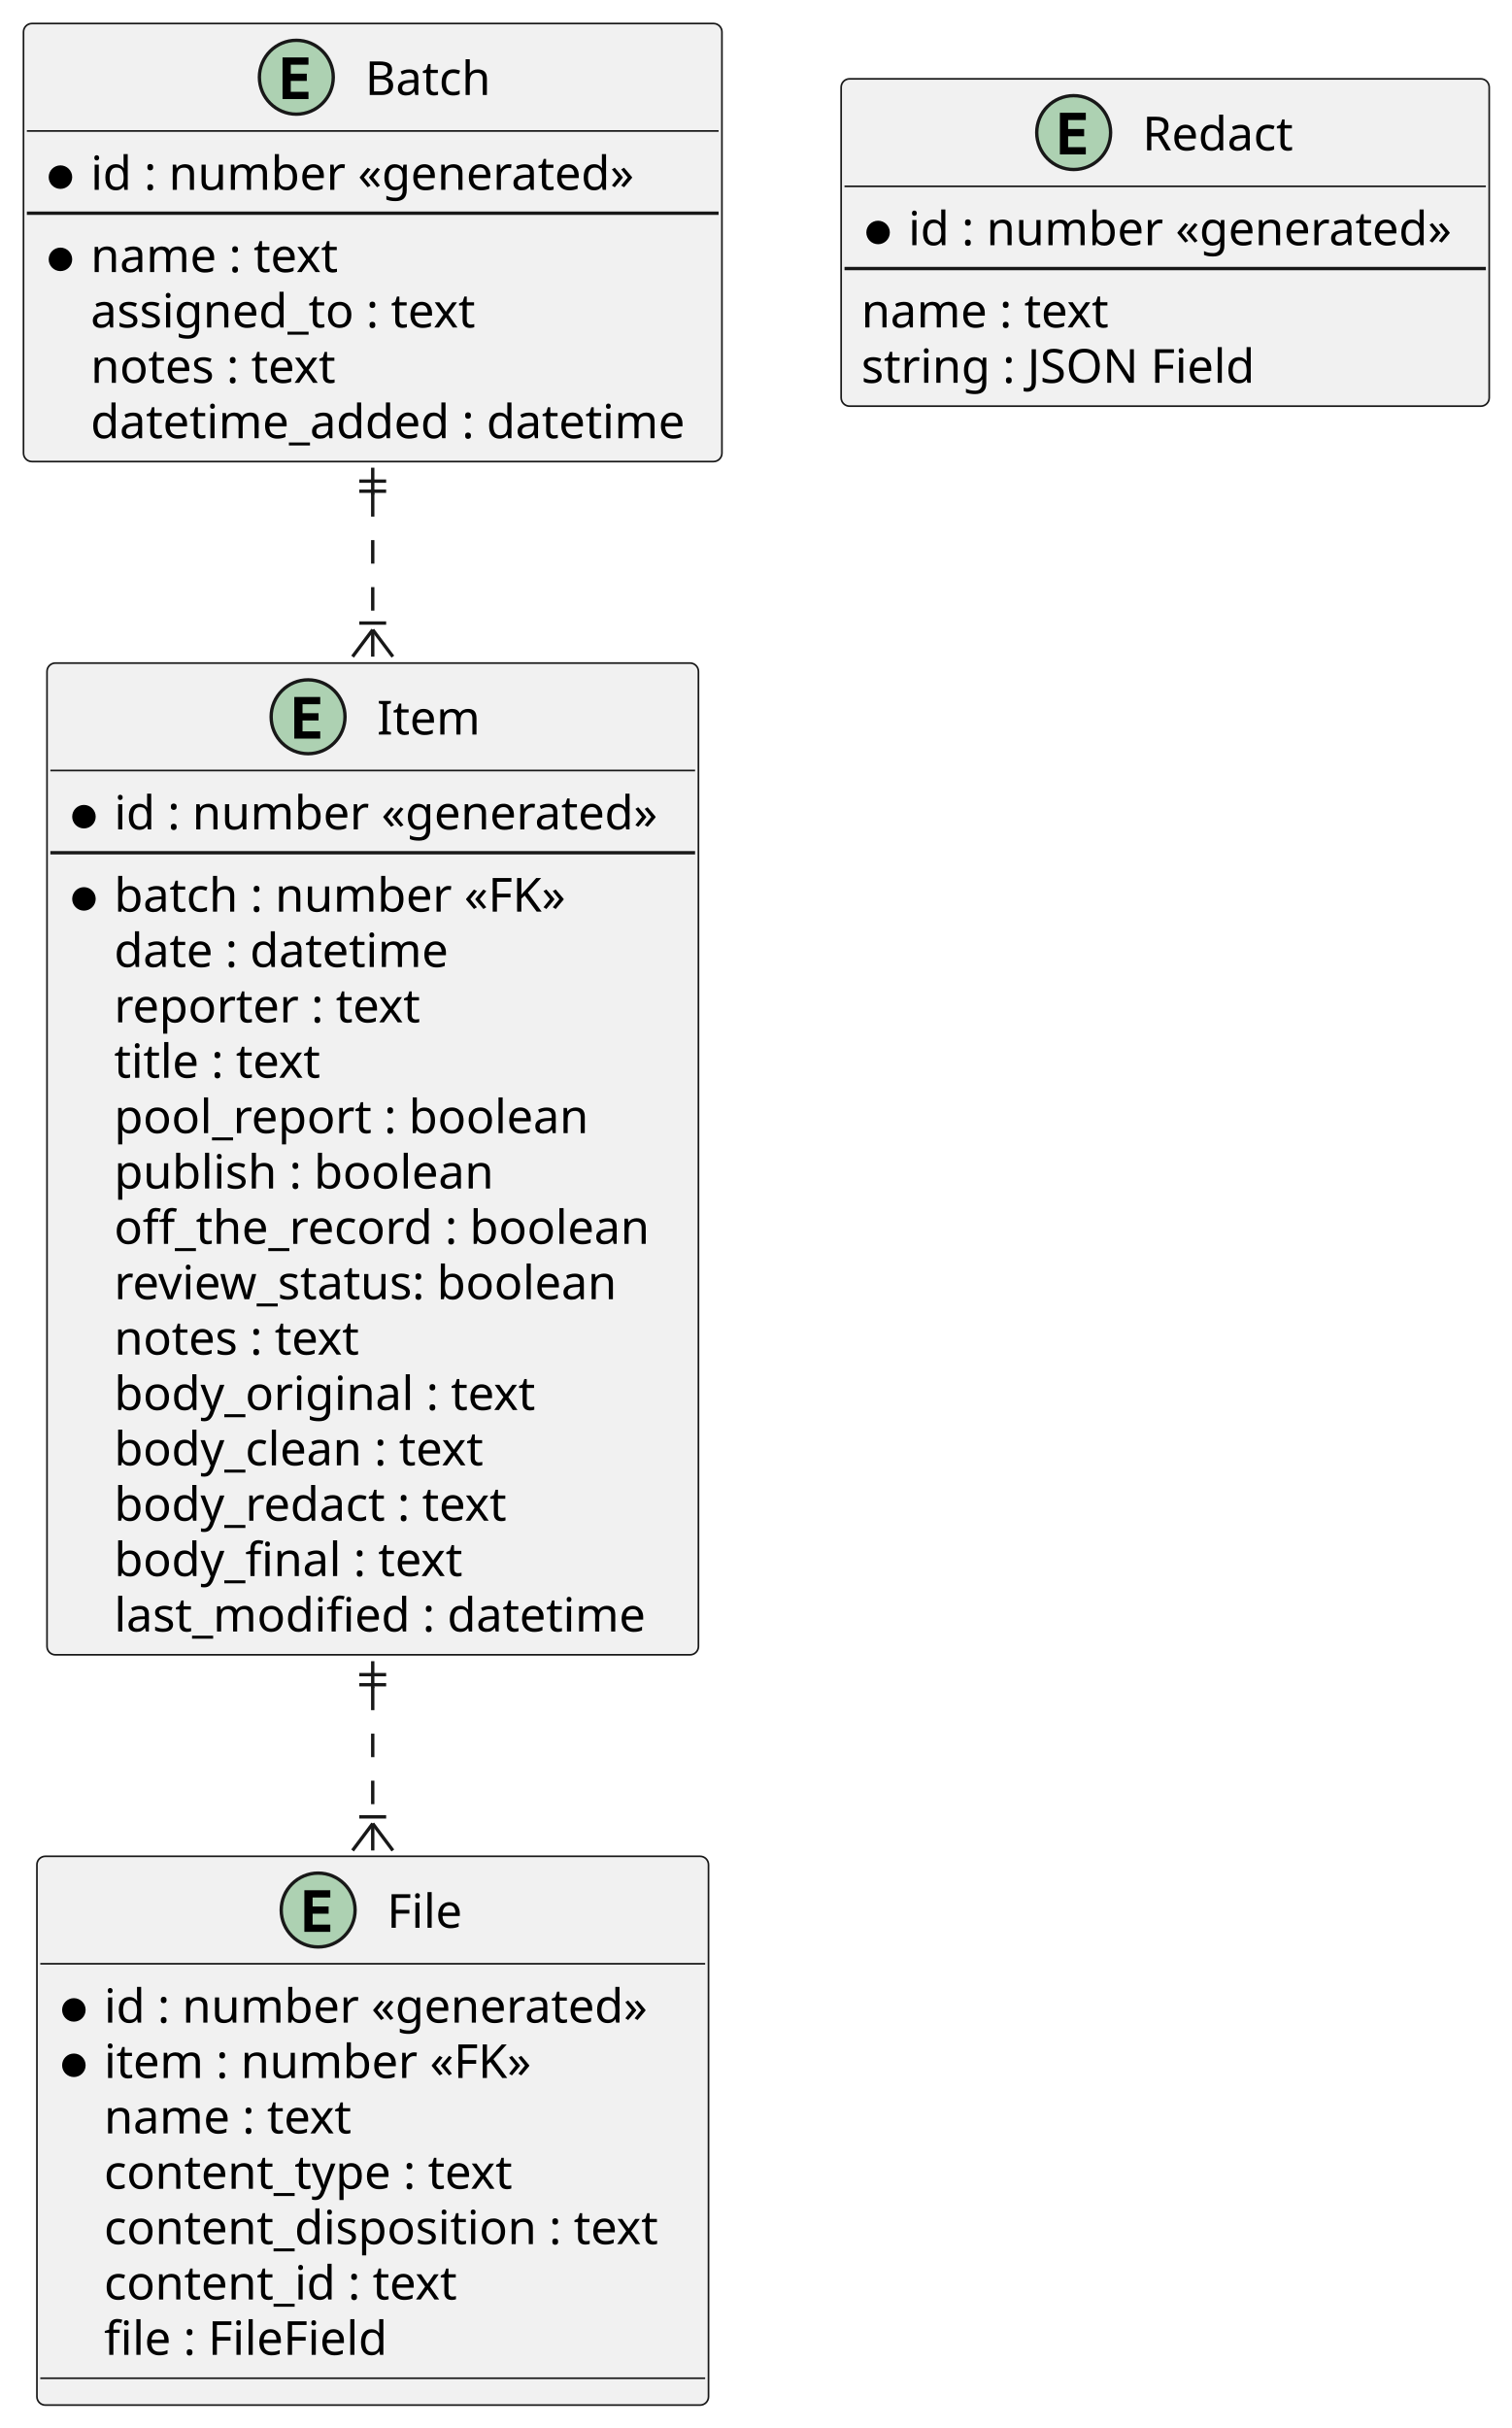
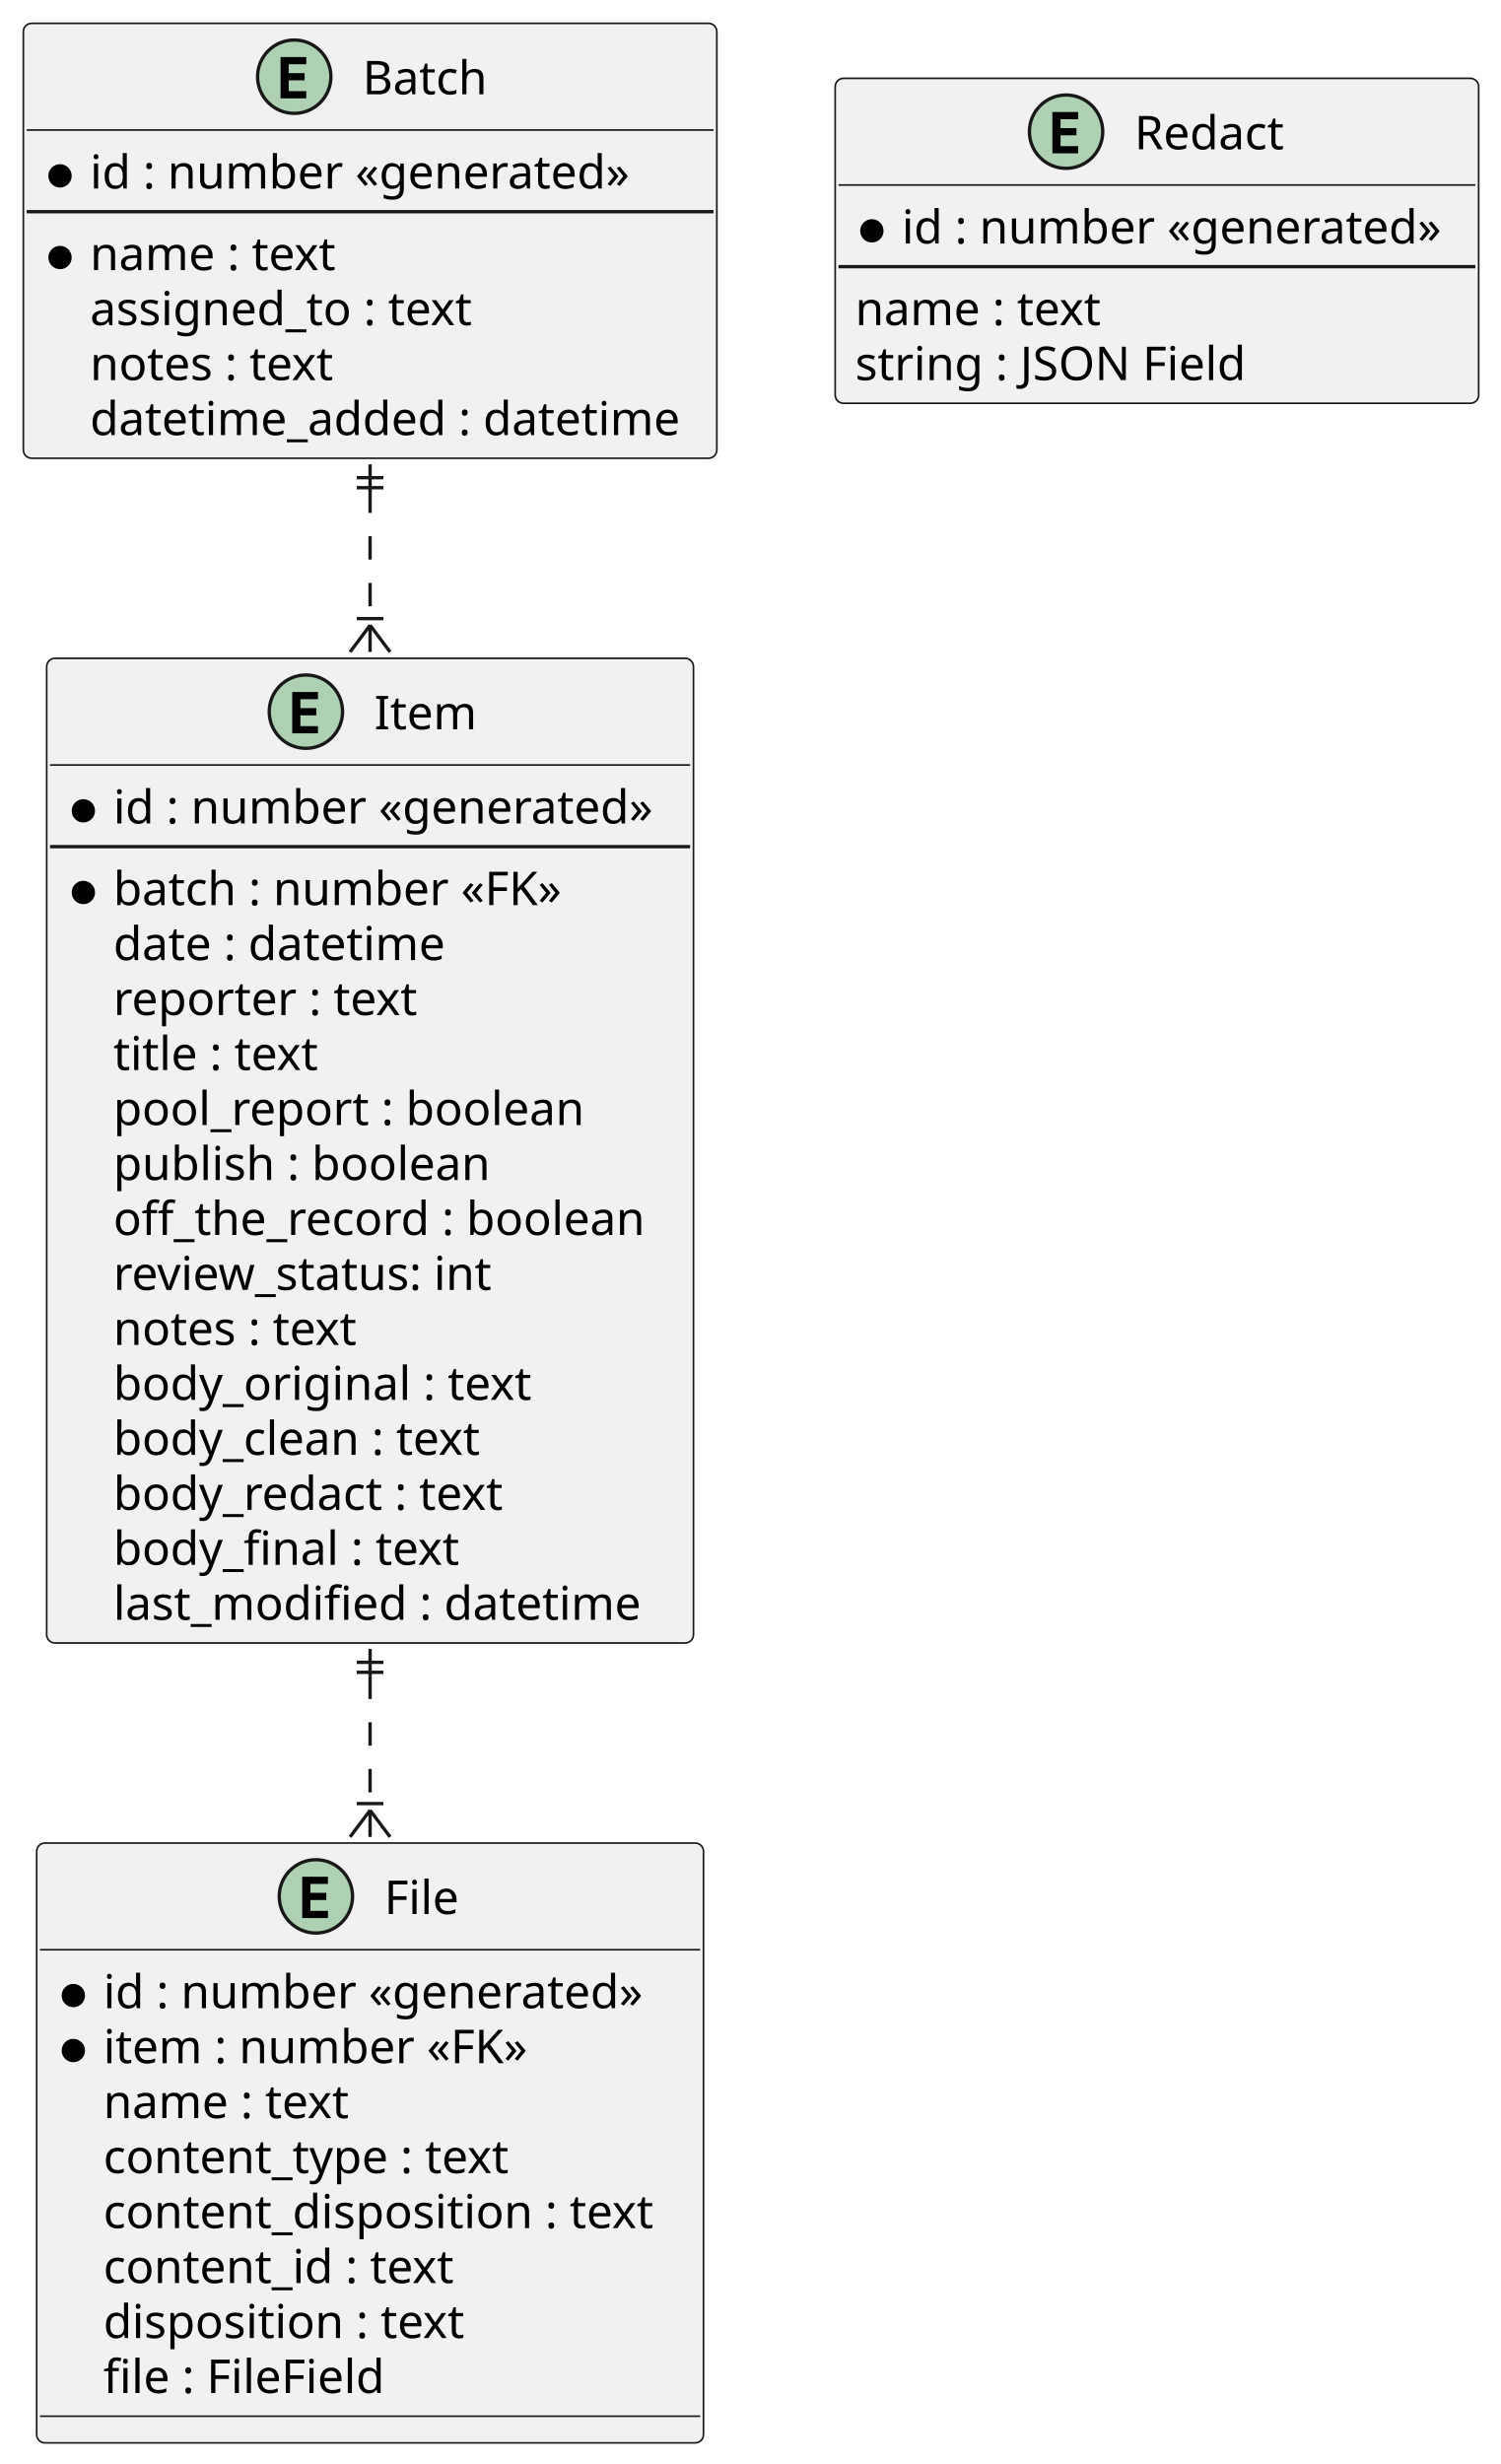
- <svg xmlns="http://www.w3.org/2000/svg" contentStyleType="text/css" height="723px" preserveAspectRatio="none" style="width:450px;height:723px;background:#FFFFFF;" version="1.1" viewBox="0 0 450 723" width="450px" zoomAndPan="magnify">
+ <svg xmlns="http://www.w3.org/2000/svg" contentStyleType="text/css" height="739px" preserveAspectRatio="none" style="width:450px;height:739px;background:#FFFFFF;" version="1.1" viewBox="0 0 450 739" width="450px" zoomAndPan="magnify">
  <defs />
  <g>
    <g id="elem_Batch">
      <rect codeLine="2" fill="#F1F1F1" height="130.441" id="Batch" rx="2.5" ry="2.5" style="stroke:#181818;stroke-width:0.5;" width="208" x="7" y="7" />
      <ellipse cx="88.25" cy="23" fill="#ADD1B2" rx="11" ry="11" style="stroke:#181818;stroke-width:1.0;" />
      <path d="M91.864,29.5 L84.144,29.5 L84.144,17.107 L91.864,17.107 L91.864,19.265 L86.593,19.265 L86.593,21.938 L91.366,21.938 L91.366,24.096 L86.593,24.096 L86.593,27.342 L91.864,27.342 Z " fill="#000000" />
      <text fill="#000000" font-family="sans-serif" font-size="14" lengthAdjust="spacing" textLength="37" x="108.75" y="28.291">Batch</text>
      <line style="stroke:#181818;stroke-width:0.5;" x1="8" x2="214" y1="39" y2="39" />
      <ellipse cx="18" cy="52.744" fill="#000000" rx="3" ry="3" style="stroke:#000000;stroke-width:1.0;" />
      <text fill="#000000" font-family="sans-serif" font-size="14" lengthAdjust="spacing" textLength="167" x="27" y="56.535">id : number «generated»</text>
      <line style="stroke:#181818;stroke-width:1.0;" x1="8" x2="214" y1="63.488" y2="63.488" />
      <ellipse cx="18" cy="77.232" fill="#000000" rx="3" ry="3" style="stroke:#000000;stroke-width:1.0;" />
      <text fill="#000000" font-family="sans-serif" font-size="14" lengthAdjust="spacing" textLength="77" x="27" y="81.023">name : text</text>
      <text fill="#000000" font-family="sans-serif" font-size="14" lengthAdjust="spacing" textLength="121" x="27" y="97.512">assigned_to : text</text>
      <text fill="#000000" font-family="sans-serif" font-size="14" lengthAdjust="spacing" textLength="77" x="27" y="114">notes : text</text>
      <text fill="#000000" font-family="sans-serif" font-size="14" lengthAdjust="spacing" textLength="182" x="27" y="130.488">datetime_added : datetime</text>
    </g>
    <g id="elem_File">
-       <rect codeLine="11" fill="#F1F1F1" height="163.418" id="File" rx="2.5" ry="2.5" style="stroke:#181818;stroke-width:0.5;" width="200" x="11" y="552.76" />
+       <rect codeLine="11" fill="#F1F1F1" height="179.906" id="File" rx="2.5" ry="2.5" style="stroke:#181818;stroke-width:0.5;" width="200" x="11" y="552.76" />
      <ellipse cx="94.75" cy="568.76" fill="#ADD1B2" rx="11" ry="11" style="stroke:#181818;stroke-width:1.0;" />
      <path d="M98.364,575.26 L90.644,575.26 L90.644,562.867 L98.364,562.867 L98.364,565.025 L93.093,565.025 L93.093,567.698 L97.866,567.698 L97.866,569.856 L93.093,569.856 L93.093,573.102 L98.364,573.102 Z " fill="#000000" />
      <text fill="#000000" font-family="sans-serif" font-size="14" lengthAdjust="spacing" textLength="24" x="115.25" y="574.051">File</text>
      <line style="stroke:#181818;stroke-width:0.5;" x1="12" x2="210" y1="584.76" y2="584.76" />
      <ellipse cx="22" cy="598.504" fill="#000000" rx="3" ry="3" style="stroke:#000000;stroke-width:1.0;" />
      <text fill="#000000" font-family="sans-serif" font-size="14" lengthAdjust="spacing" textLength="167" x="31" y="602.295">id : number «generated»</text>
      <ellipse cx="22" cy="614.992" fill="#000000" rx="3" ry="3" style="stroke:#000000;stroke-width:1.0;" />
      <text fill="#000000" font-family="sans-serif" font-size="14" lengthAdjust="spacing" textLength="131" x="31" y="618.783">item : number «FK»</text>
      <text fill="#000000" font-family="sans-serif" font-size="14" lengthAdjust="spacing" textLength="77" x="31" y="635.272">name : text</text>
      <text fill="#000000" font-family="sans-serif" font-size="14" lengthAdjust="spacing" textLength="127" x="31" y="651.76">content_type : text</text>
      <text fill="#000000" font-family="sans-serif" font-size="14" lengthAdjust="spacing" textLength="174" x="31" y="668.248">content_disposition : text</text>
      <text fill="#000000" font-family="sans-serif" font-size="14" lengthAdjust="spacing" textLength="111" x="31" y="684.737">content_id : text</text>
-       <text fill="#000000" font-family="sans-serif" font-size="14" lengthAdjust="spacing" textLength="90" x="31" y="701.225">file : FileField</text>
-       <line style="stroke:#181818;stroke-width:0.5;" x1="12" x2="210" y1="708.178" y2="708.178" />
+       <text fill="#000000" font-family="sans-serif" font-size="14" lengthAdjust="spacing" textLength="115" x="31" y="701.225">disposition : text</text>
+       <text fill="#000000" font-family="sans-serif" font-size="14" lengthAdjust="spacing" textLength="90" x="31" y="717.713">file : FileField</text>
+       <line style="stroke:#181818;stroke-width:0.5;" x1="12" x2="210" y1="724.666" y2="724.666" />
    </g>
    <g id="elem_Item">
-       <rect codeLine="21" fill="#F1F1F1" height="295.324" id="Item" rx="2.5" ry="2.5" style="stroke:#181818;stroke-width:0.5;" width="194" x="14" y="197.44" />
+       <rect codeLine="22" fill="#F1F1F1" height="295.324" id="Item" rx="2.5" ry="2.5" style="stroke:#181818;stroke-width:0.5;" width="194" x="14" y="197.44" />
      <ellipse cx="91.75" cy="213.44" fill="#ADD1B2" rx="11" ry="11" style="stroke:#181818;stroke-width:1.0;" />
      <path d="M95.364,219.94 L87.644,219.94 L87.644,207.547 L95.364,207.547 L95.364,209.705 L90.093,209.705 L90.093,212.378 L94.866,212.378 L94.866,214.536 L90.093,214.536 L90.093,217.782 L95.364,217.782 Z " fill="#000000" />
      <text fill="#000000" font-family="sans-serif" font-size="14" lengthAdjust="spacing" textLength="30" x="112.25" y="218.731">Item</text>
      <line style="stroke:#181818;stroke-width:0.5;" x1="15" x2="207" y1="229.44" y2="229.44" />
      <ellipse cx="25" cy="243.184" fill="#000000" rx="3" ry="3" style="stroke:#000000;stroke-width:1.0;" />
      <text fill="#000000" font-family="sans-serif" font-size="14" lengthAdjust="spacing" textLength="167" x="34" y="246.975">id : number «generated»</text>
      <line style="stroke:#181818;stroke-width:1.0;" x1="15" x2="207" y1="253.928" y2="253.928" />
      <ellipse cx="25" cy="267.672" fill="#000000" rx="3" ry="3" style="stroke:#000000;stroke-width:1.0;" />
      <text fill="#000000" font-family="sans-serif" font-size="14" lengthAdjust="spacing" textLength="139" x="34" y="271.463">batch : number «FK»</text>
      <text fill="#000000" font-family="sans-serif" font-size="14" lengthAdjust="spacing" textLength="102" x="34" y="287.952">date : datetime</text>
      <text fill="#000000" font-family="sans-serif" font-size="14" lengthAdjust="spacing" textLength="96" x="34" y="304.44">reporter : text</text>
      <text fill="#000000" font-family="sans-serif" font-size="14" lengthAdjust="spacing" textLength="65" x="34" y="320.928">title : text</text>
      <text fill="#000000" font-family="sans-serif" font-size="14" lengthAdjust="spacing" textLength="149" x="34" y="337.417">pool_report : boolean</text>
      <text fill="#000000" font-family="sans-serif" font-size="14" lengthAdjust="spacing" textLength="119" x="34" y="353.905">publish : boolean</text>
      <text fill="#000000" font-family="sans-serif" font-size="14" lengthAdjust="spacing" textLength="168" x="34" y="370.393">off_the_record : boolean</text>
-       <text fill="#000000" font-family="sans-serif" font-size="14" lengthAdjust="spacing" textLength="156" x="34" y="386.881">review_status: boolean</text>
+       <text fill="#000000" font-family="sans-serif" font-size="14" lengthAdjust="spacing" textLength="118" x="34" y="386.881">review_status: int</text>
      <text fill="#000000" font-family="sans-serif" font-size="14" lengthAdjust="spacing" textLength="77" x="34" y="403.37">notes : text</text>
      <text fill="#000000" font-family="sans-serif" font-size="14" lengthAdjust="spacing" textLength="133" x="34" y="419.858">body_original : text</text>
      <text fill="#000000" font-family="sans-serif" font-size="14" lengthAdjust="spacing" textLength="116" x="34" y="436.346">body_clean : text</text>
      <text fill="#000000" font-family="sans-serif" font-size="14" lengthAdjust="spacing" textLength="123" x="34" y="452.834">body_redact : text</text>
      <text fill="#000000" font-family="sans-serif" font-size="14" lengthAdjust="spacing" textLength="110" x="34" y="469.323">body_final : text</text>
      <text fill="#000000" font-family="sans-serif" font-size="14" lengthAdjust="spacing" textLength="164" x="34" y="485.811">last_modified : datetime</text>
    </g>
    <g id="elem_Redact">
-       <rect codeLine="40" fill="#F1F1F1" height="97.465" id="Redact" rx="2.5" ry="2.5" style="stroke:#181818;stroke-width:0.5;" width="193" x="250.5" y="23.48" />
-       <ellipse cx="319.75" cy="39.48" fill="#ADD1B2" rx="11" ry="11" style="stroke:#181818;stroke-width:1.0;" />
-       <path d="M323.364,45.98 L315.644,45.98 L315.644,33.587 L323.364,33.587 L323.364,35.745 L318.093,35.745 L318.093,38.418 L322.866,38.418 L322.866,40.576 L318.093,40.576 L318.093,43.822 L323.364,43.822 Z " fill="#000000" />
-       <text fill="#000000" font-family="sans-serif" font-size="14" lengthAdjust="spacing" textLength="46" x="340.25" y="44.771">Redact</text>
-       <line style="stroke:#181818;stroke-width:0.5;" x1="251.5" x2="442.5" y1="55.48" y2="55.48" />
-       <ellipse cx="261.5" cy="69.224" fill="#000000" rx="3" ry="3" style="stroke:#000000;stroke-width:1.0;" />
-       <text fill="#000000" font-family="sans-serif" font-size="14" lengthAdjust="spacing" textLength="167" x="270.5" y="73.015">id : number «generated»</text>
-       <line style="stroke:#181818;stroke-width:1.0;" x1="251.5" x2="442.5" y1="79.968" y2="79.968" />
-       <text fill="#000000" font-family="sans-serif" font-size="14" lengthAdjust="spacing" textLength="77" x="256.5" y="97.503">name : text</text>
-       <text fill="#000000" font-family="sans-serif" font-size="14" lengthAdjust="spacing" textLength="122" x="256.5" y="113.992">string : JSON Field</text>
+       <rect codeLine="41" fill="#F1F1F1" height="97.465" id="Redact" rx="2.5" ry="2.5" style="stroke:#181818;stroke-width:0.5;" width="193" x="250.5" y="23.49" />
+       <ellipse cx="319.75" cy="39.49" fill="#ADD1B2" rx="11" ry="11" style="stroke:#181818;stroke-width:1.0;" />
+       <path d="M323.364,45.99 L315.644,45.99 L315.644,33.597 L323.364,33.597 L323.364,35.755 L318.093,35.755 L318.093,38.428 L322.866,38.428 L322.866,40.586 L318.093,40.586 L318.093,43.832 L323.364,43.832 Z " fill="#000000" />
+       <text fill="#000000" font-family="sans-serif" font-size="14" lengthAdjust="spacing" textLength="46" x="340.25" y="44.781">Redact</text>
+       <line style="stroke:#181818;stroke-width:0.5;" x1="251.5" x2="442.5" y1="55.49" y2="55.49" />
+       <ellipse cx="261.5" cy="69.234" fill="#000000" rx="3" ry="3" style="stroke:#000000;stroke-width:1.0;" />
+       <text fill="#000000" font-family="sans-serif" font-size="14" lengthAdjust="spacing" textLength="167" x="270.5" y="73.025">id : number «generated»</text>
+       <line style="stroke:#181818;stroke-width:1.0;" x1="251.5" x2="442.5" y1="79.978" y2="79.978" />
+       <text fill="#000000" font-family="sans-serif" font-size="14" lengthAdjust="spacing" textLength="77" x="256.5" y="97.513">name : text</text>
+       <text fill="#000000" font-family="sans-serif" font-size="14" lengthAdjust="spacing" textLength="122" x="256.5" y="114.002">string : JSON Field</text>
    </g>
    <g id="link_Batch_Item">
-       <path codeLine="48" d="M111,146.83 C111,159.72 111,173.55 111,187.7 " fill="none" id="Batch-Item" style="stroke:#181818;stroke-width:1.0;stroke-dasharray:7.0,7.0;" />
+       <path codeLine="49" d="M111,146.83 C111,159.72 111,173.56 111,187.7 " fill="none" id="Batch-Item" style="stroke:#181818;stroke-width:1.0;stroke-dasharray:7.0,7.0;" />
      <line style="stroke:#181818;stroke-width:1.0;" x1="111" x2="117" y1="187.53" y2="195.53" />
      <line style="stroke:#181818;stroke-width:1.0;" x1="111" x2="105" y1="187.53" y2="195.53" />
      <line style="stroke:#181818;stroke-width:1.0;" x1="111" x2="111" y1="187.53" y2="195.53" />
      <line style="stroke:#181818;stroke-width:1.0;" x1="115" x2="107" y1="185.53" y2="185.53" />
      <line style="stroke:#181818;stroke-width:1.0;" x1="107" x2="115" y1="143.27" y2="143.27" />
      <line style="stroke:#181818;stroke-width:1.0;" x1="107" x2="115" y1="146.27" y2="146.27" />
      <line style="stroke:#181818;stroke-width:1.0;" x1="111" x2="111" y1="147.27" y2="139.27" />
    </g>
    <g id="link_Item_File">
-       <path codeLine="49" d="M111,502.24 C111,516.2 111,530.01 111,543.12 " fill="none" id="Item-File" style="stroke:#181818;stroke-width:1.0;stroke-dasharray:7.0,7.0;" />
-       <line style="stroke:#181818;stroke-width:1.0;" x1="111" x2="117" y1="543.02" y2="551.02" />
-       <line style="stroke:#181818;stroke-width:1.0;" x1="111" x2="105" y1="543.02" y2="551.02" />
-       <line style="stroke:#181818;stroke-width:1.0;" x1="111" x2="111" y1="543.02" y2="551.02" />
-       <line style="stroke:#181818;stroke-width:1.0;" x1="115" x2="107" y1="541.02" y2="541.02" />
-       <line style="stroke:#181818;stroke-width:1.0;" x1="107" x2="115" y1="498.67" y2="498.67" />
-       <line style="stroke:#181818;stroke-width:1.0;" x1="107" x2="115" y1="501.67" y2="501.67" />
-       <line style="stroke:#181818;stroke-width:1.0;" x1="111" x2="111" y1="502.67" y2="494.67" />
+       <path codeLine="50" d="M111,502.55 C111,516.3 111,529.95 111,543.03 " fill="none" id="Item-File" style="stroke:#181818;stroke-width:1.0;stroke-dasharray:7.0,7.0;" />
+       <line style="stroke:#181818;stroke-width:1.0;" x1="111" x2="117" y1="542.93" y2="550.93" />
+       <line style="stroke:#181818;stroke-width:1.0;" x1="111" x2="105" y1="542.93" y2="550.93" />
+       <line style="stroke:#181818;stroke-width:1.0;" x1="111" x2="111" y1="542.93" y2="550.93" />
+       <line style="stroke:#181818;stroke-width:1.0;" x1="115" x2="107" y1="540.93" y2="540.93" />
+       <line style="stroke:#181818;stroke-width:1.0;" x1="107" x2="115" y1="498.56" y2="498.56" />
+       <line style="stroke:#181818;stroke-width:1.0;" x1="107" x2="115" y1="501.56" y2="501.56" />
+       <line style="stroke:#181818;stroke-width:1.0;" x1="111" x2="111" y1="502.56" y2="494.56" />
    </g>
  </g>
</svg>
